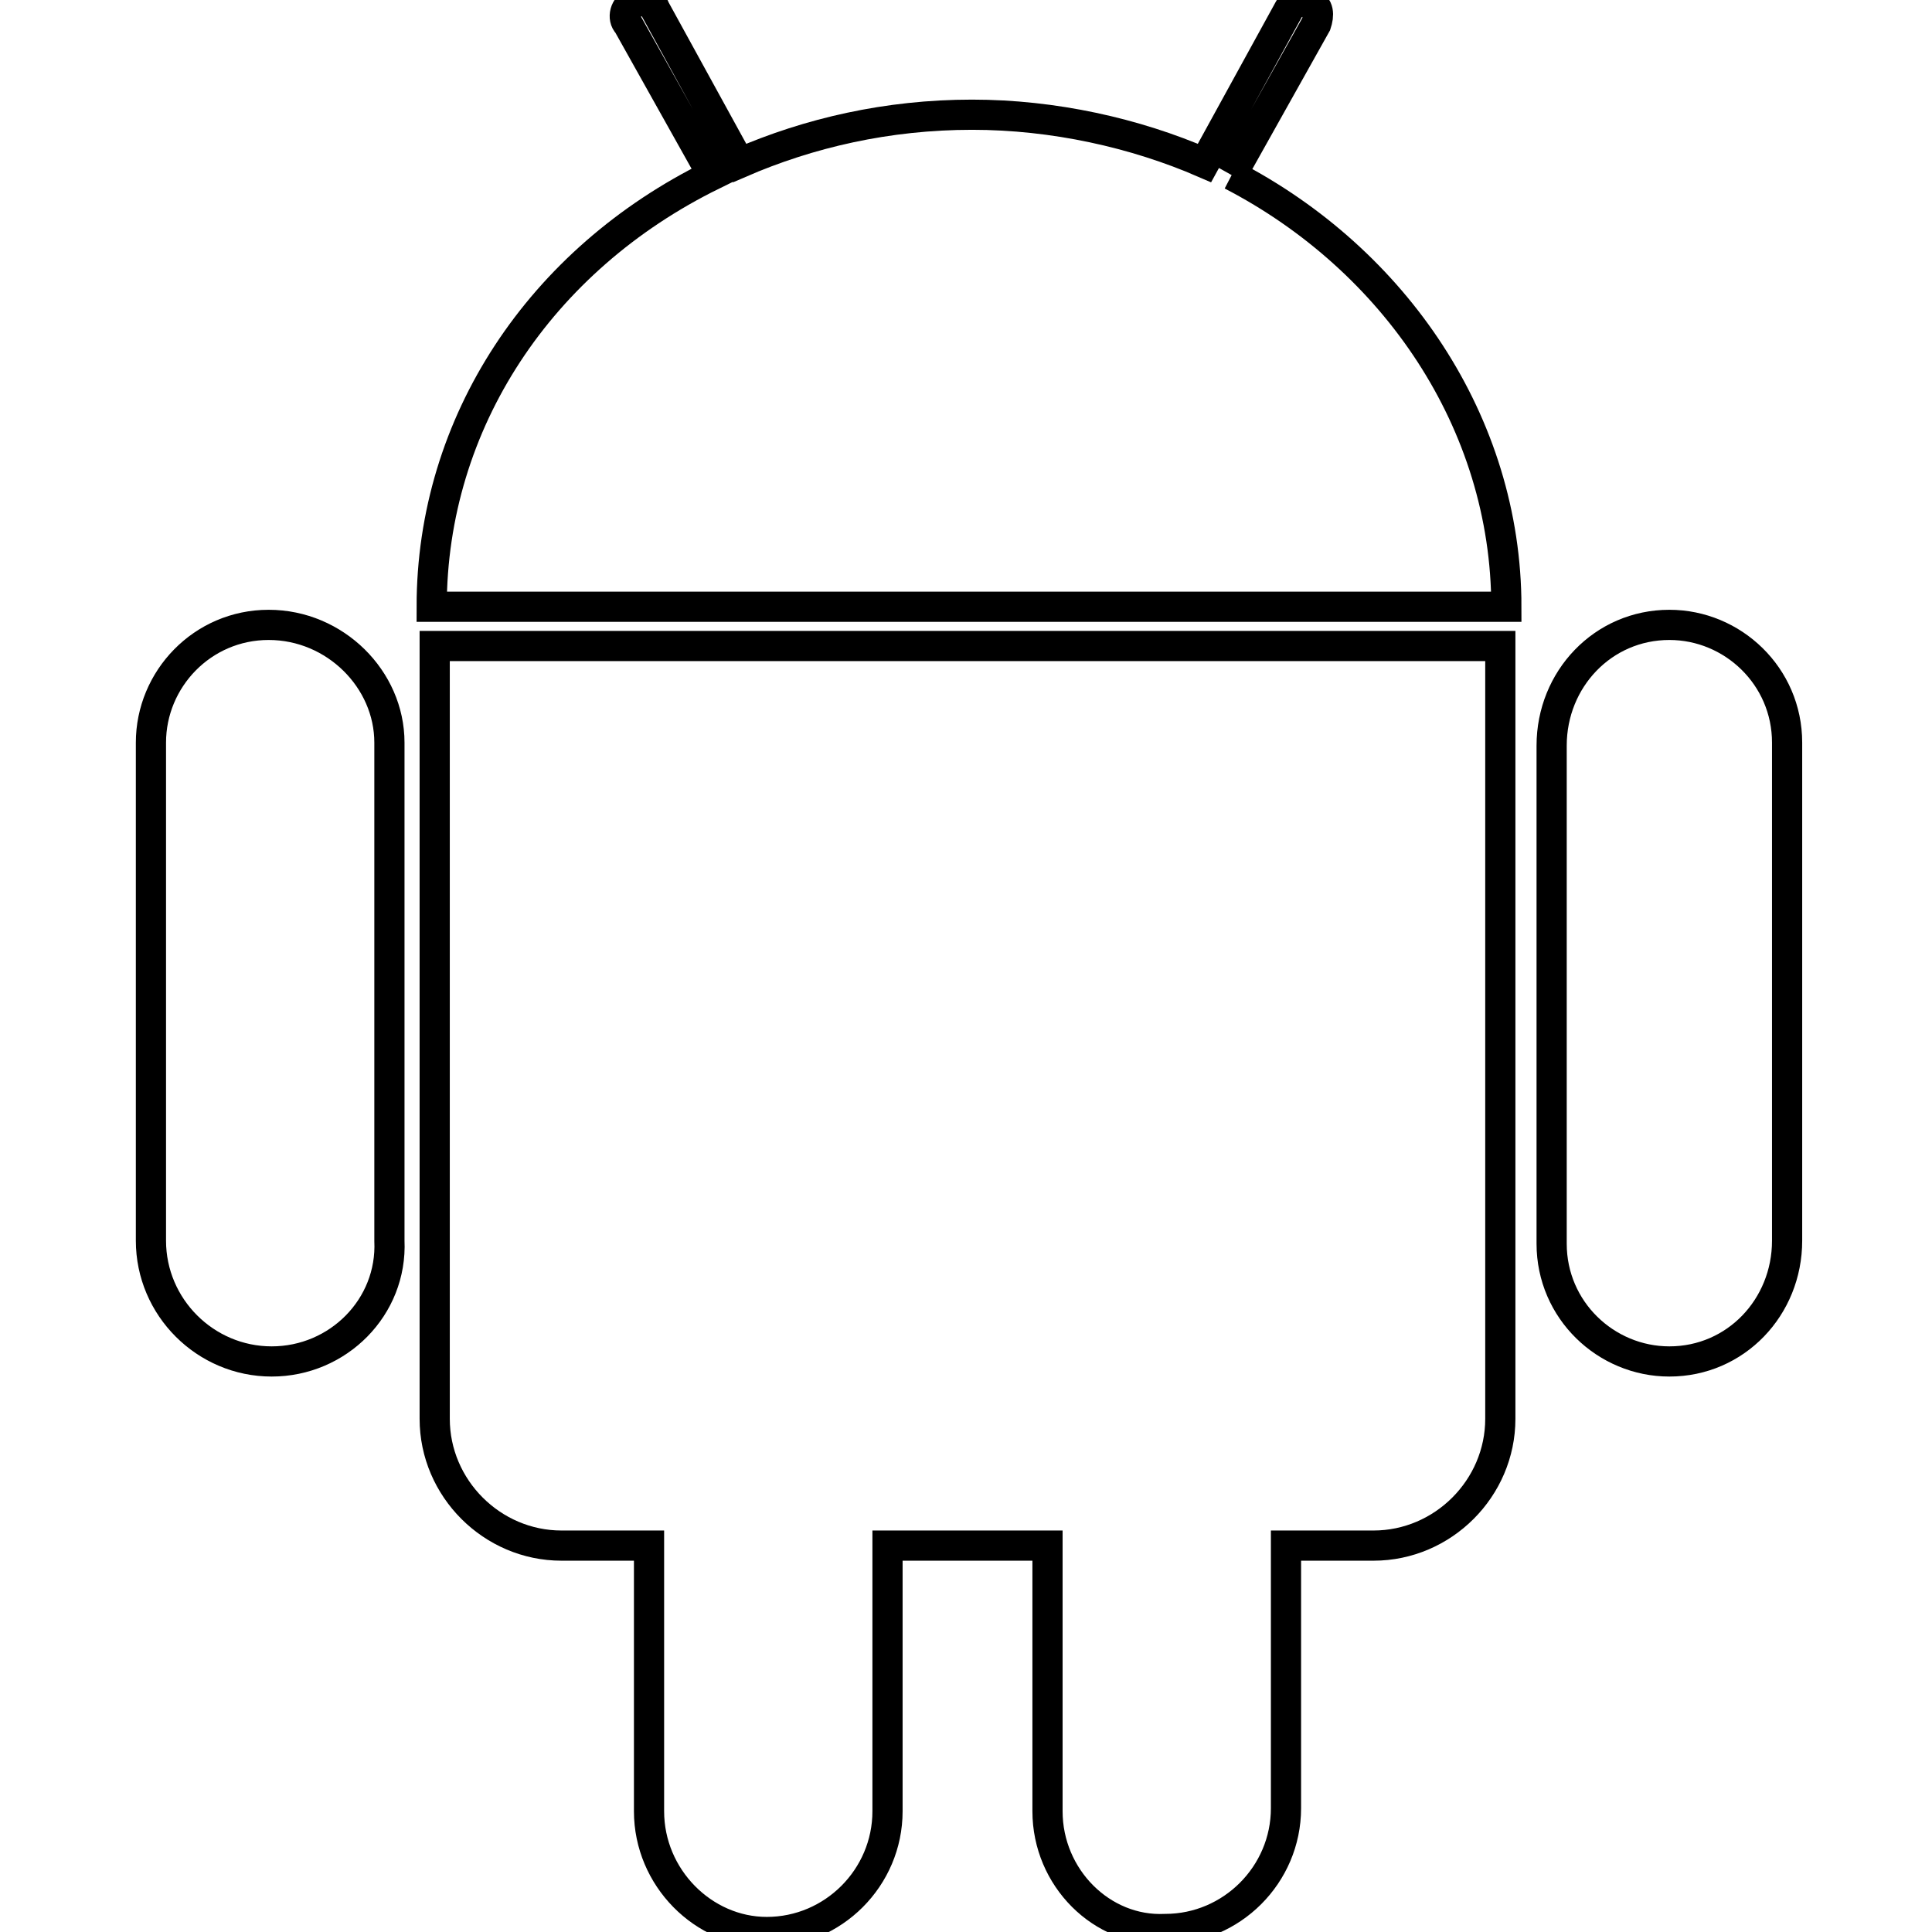
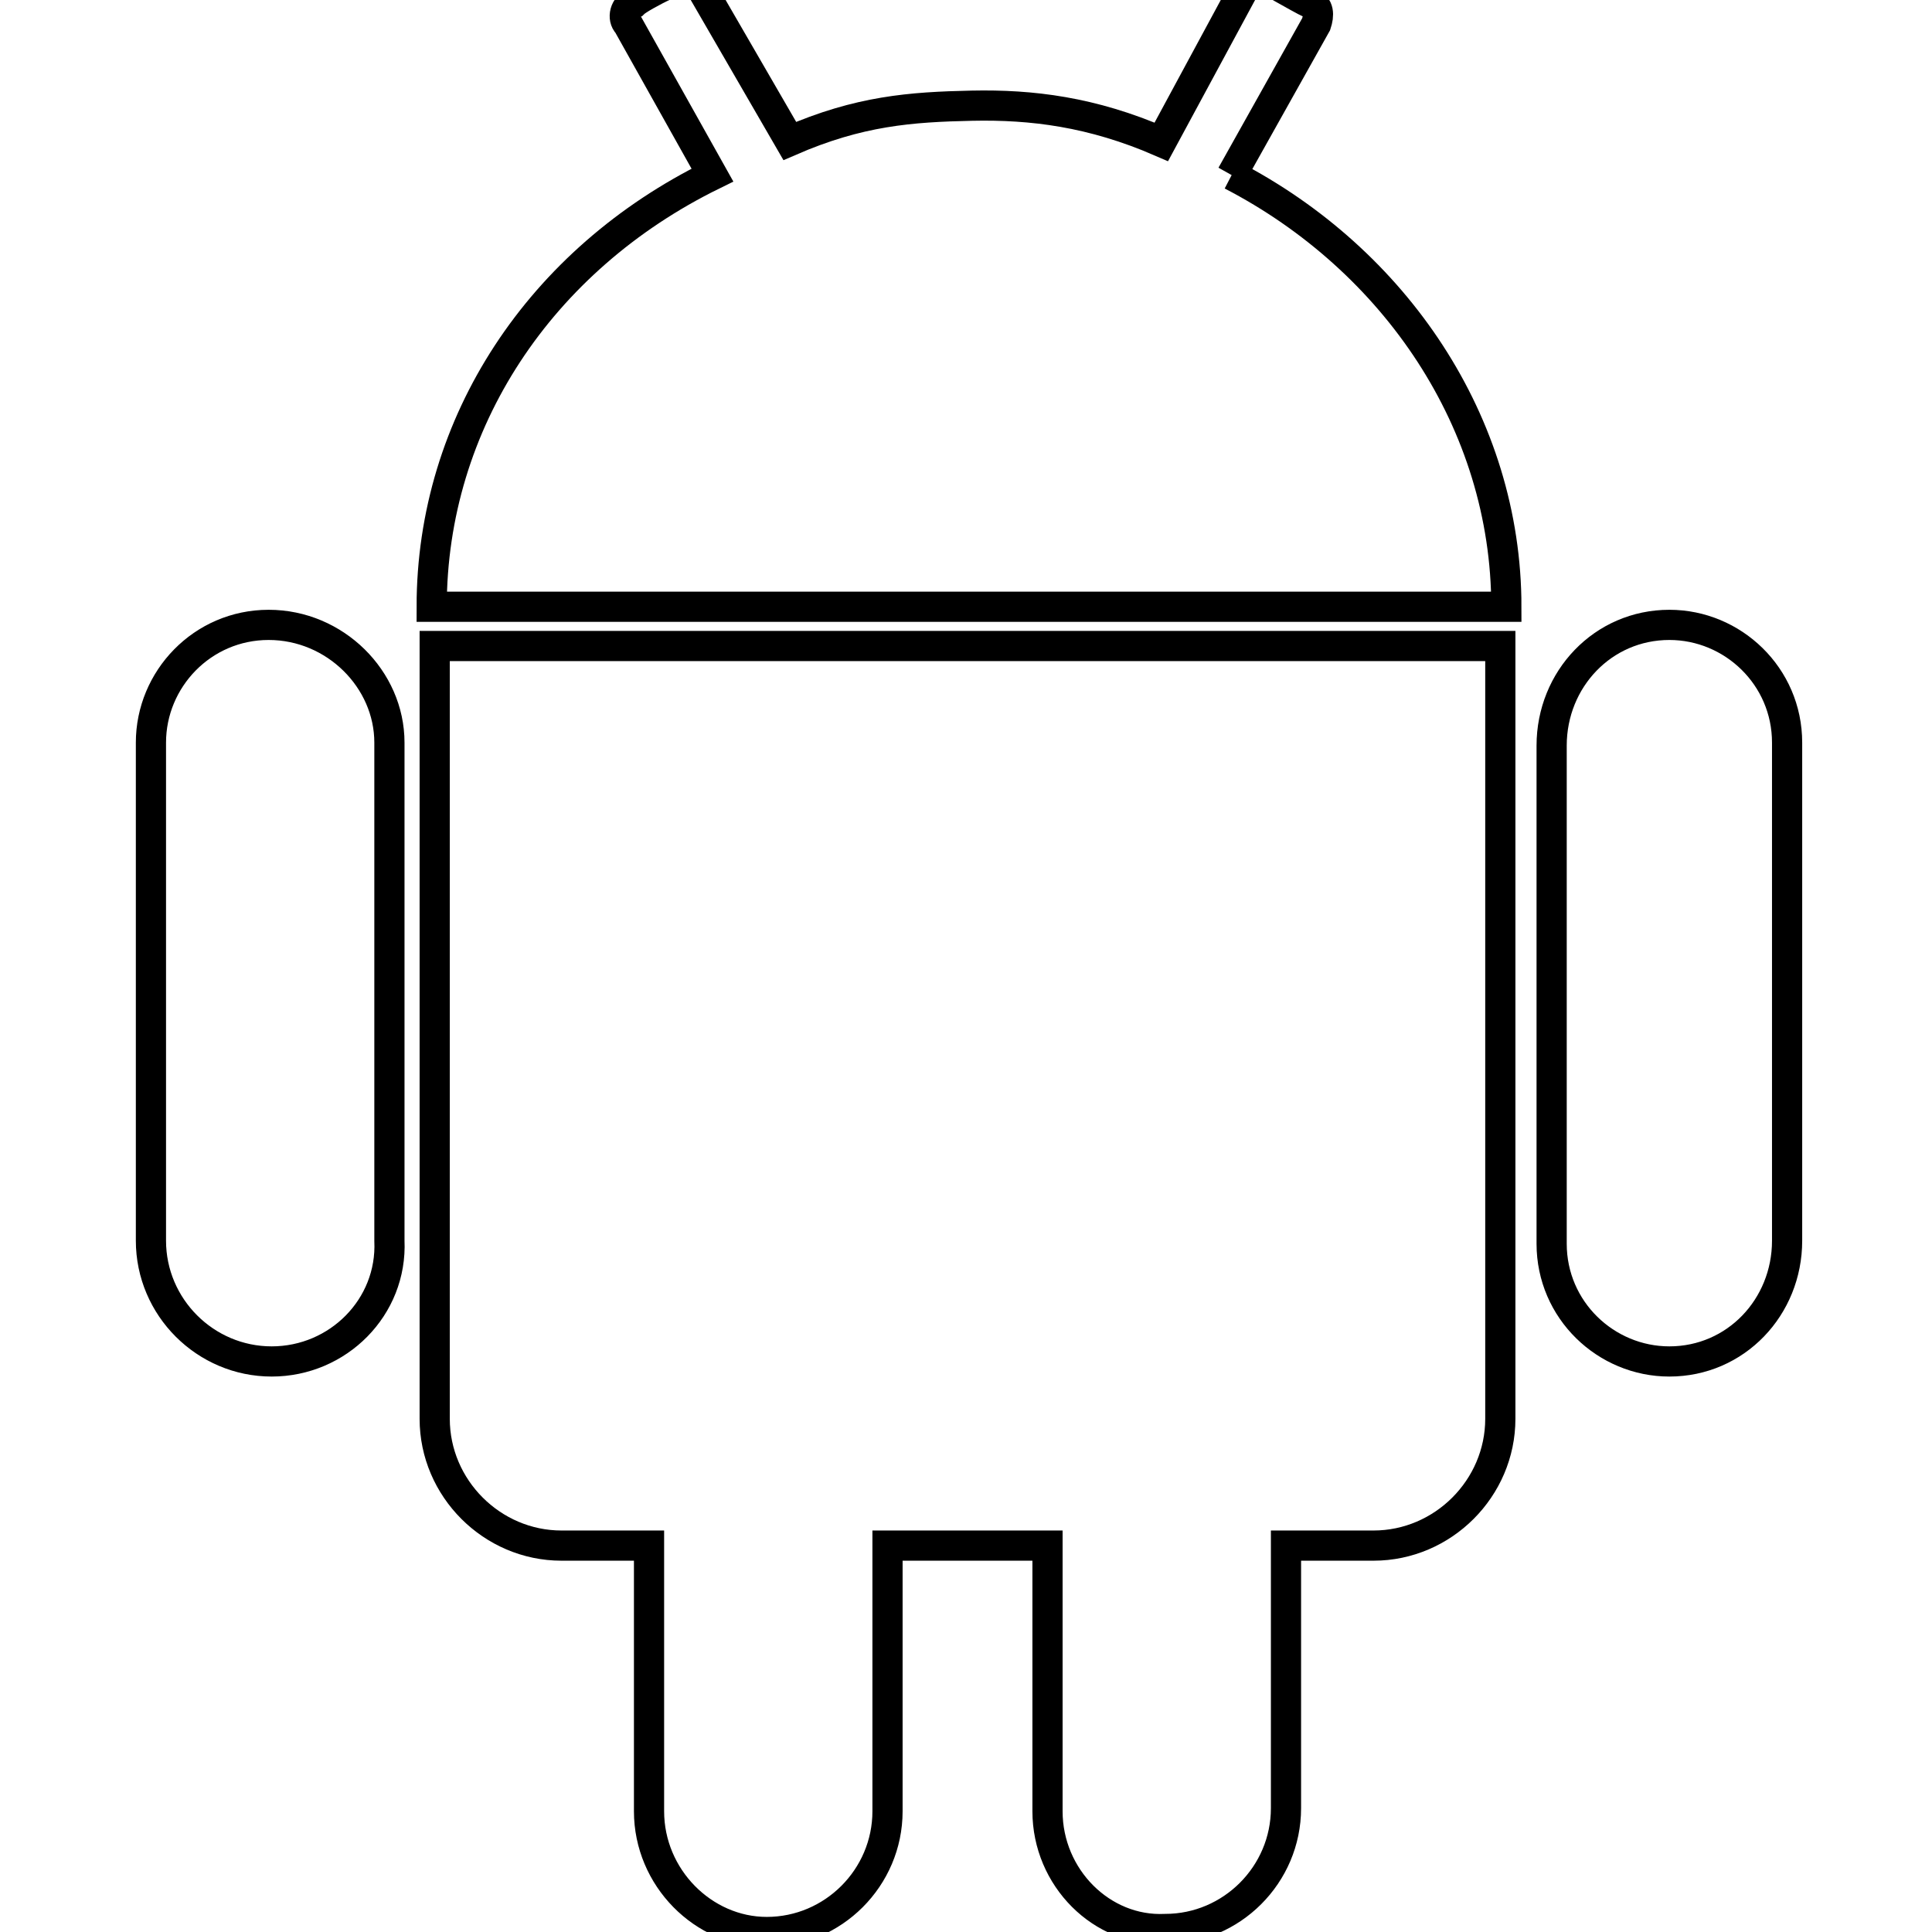
<svg xmlns="http://www.w3.org/2000/svg" viewBox="-5 0 64 64" version="1.1" id="svg1">
  <defs id="defs1" />
-   <path fill="#78c257" d="M 3.9,20.7 C 1.7,20.7 0,22.5 0,24.6 v 16.5 c 0,2.2 1.8,4 4,4 2.2,0 4,-1.8 3.9,-4 V 24.6 c 0,-2.1 -1.8,-3.9 -4,-3.9 M 35.8,5.8 38.6,0.8 C 38.7,0.5 38.7,0.2 38.4,0.1 38.1,0 37.8,0.1 37.7,0.3 l -2.8,5.1 c -2.3,-1 -5,-1.6 -7.7,-1.6 -2.8,0 -5.4,0.6 -7.7,1.6 L 16.7,0.3 C 16.6,0 16.2,-0.1 16,0.1 15.7,0.2 15.6,0.6 15.8,0.8 l 2.8,5 C 12.9,8.6 9.3,14 9.3,20.1 H 44.9 C 44.9,14 41.2,8.6 35.8,5.8 M 9.4,21.4 V 47 c 0,2.3 1.9,4.2 4.2,4.2 h 2.9 V 60 c 0,2.2 1.8,4 3.9,4 2.2,0 4,-1.8 4,-4 v -8.8 h 5.3 V 60 c 0,2.2 1.8,4 3.9,3.9 2.2,0 4,-1.8 4,-4 v -8.7 h 2.9 c 2.3,0 4.2,-1.9 4.2,-4.2 V 21.4 Z m 44.8,3.2 c 0,-2.2 -1.8,-3.9 -3.9,-3.9 -2.2,0 -3.9,1.8 -3.9,4 v 16.5 c 0,2.2 1.8,3.9 3.9,3.9 2.2,0 3.9,-1.8 3.9,-4 z" id="path1" style="stroke:#000000;stroke-opacity:1;fill:none" />
+   <path fill="#78c257" d="M 3.9,20.7 C 1.7,20.7 0,22.5 0,24.6 v 16.5 c 0,2.2 1.8,4 4,4 2.2,0 4,-1.8 3.9,-4 V 24.6 c 0,-2.1 -1.8,-3.9 -4,-3.9 M 35.8,5.8 38.6,0.8 C 38.7,0.5 38.7,0.2 38.4,0.1 38.1,0 36.545,-1.009 36.445,-0.809 L 33.47,4.7 c -2.3,-1 -4.297,-1.24 -6.27,-1.199 -2.031,0.043 -3.737,0.169 -6.037,1.169 L 18.042,-0.721 C 17.942,-1.021 16.2,-0.1 16,0.1 15.7,0.2 15.6,0.6 15.8,0.8 l 2.8,5 C 12.9,8.6 9.3,14 9.3,20.1 H 44.9 C 44.9,14 41.2,8.6 35.8,5.8 M 9.4,21.4 V 47 c 0,2.3 1.9,4.2 4.2,4.2 h 2.9 V 60 c 0,2.2 1.8,4 3.9,4 2.2,0 4,-1.8 4,-4 v -8.8 h 5.3 V 60 c 0,2.2 1.8,4 3.9,3.9 2.2,0 4,-1.8 4,-4 v -8.7 h 2.9 c 2.3,0 4.2,-1.9 4.2,-4.2 V 21.4 Z m 44.8,3.2 c 0,-2.2 -1.8,-3.9 -3.9,-3.9 -2.2,0 -3.9,1.8 -3.9,4 v 16.5 c 0,2.2 1.8,3.9 3.9,3.9 2.2,0 3.9,-1.8 3.9,-4 z" id="path1" style="fill:none;stroke:#000000;stroke-opacity:1" />
</svg>
